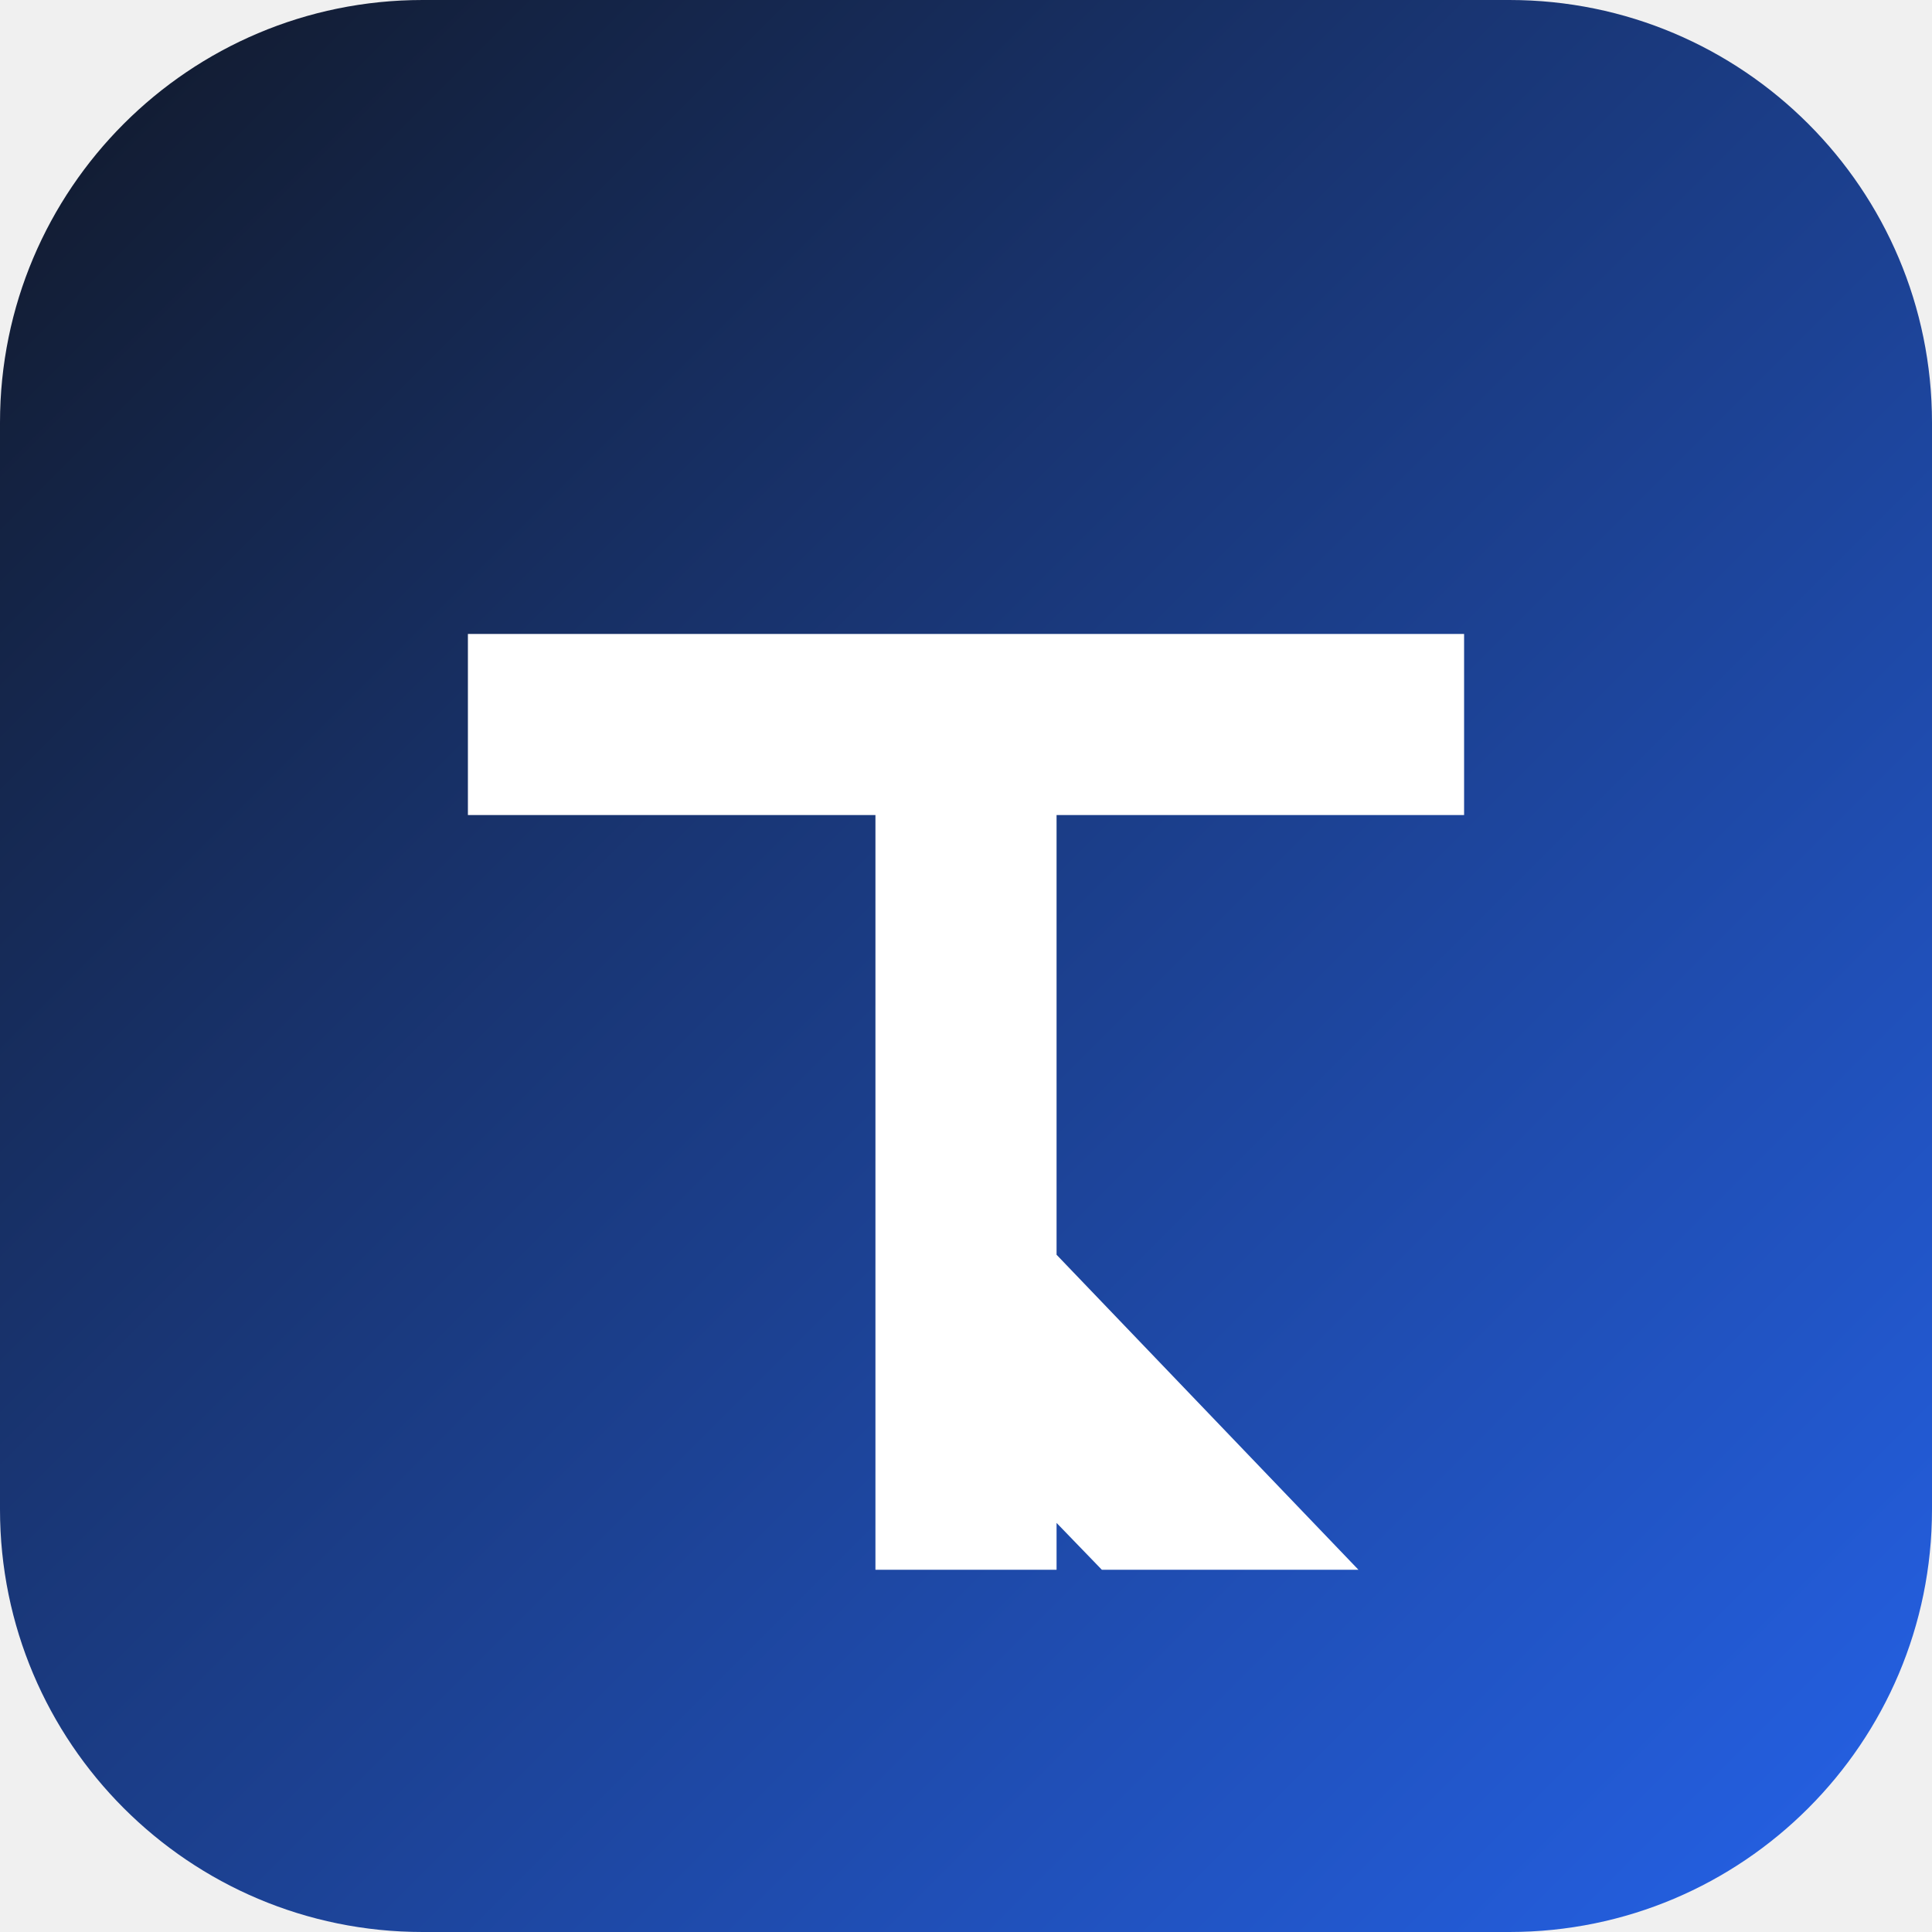
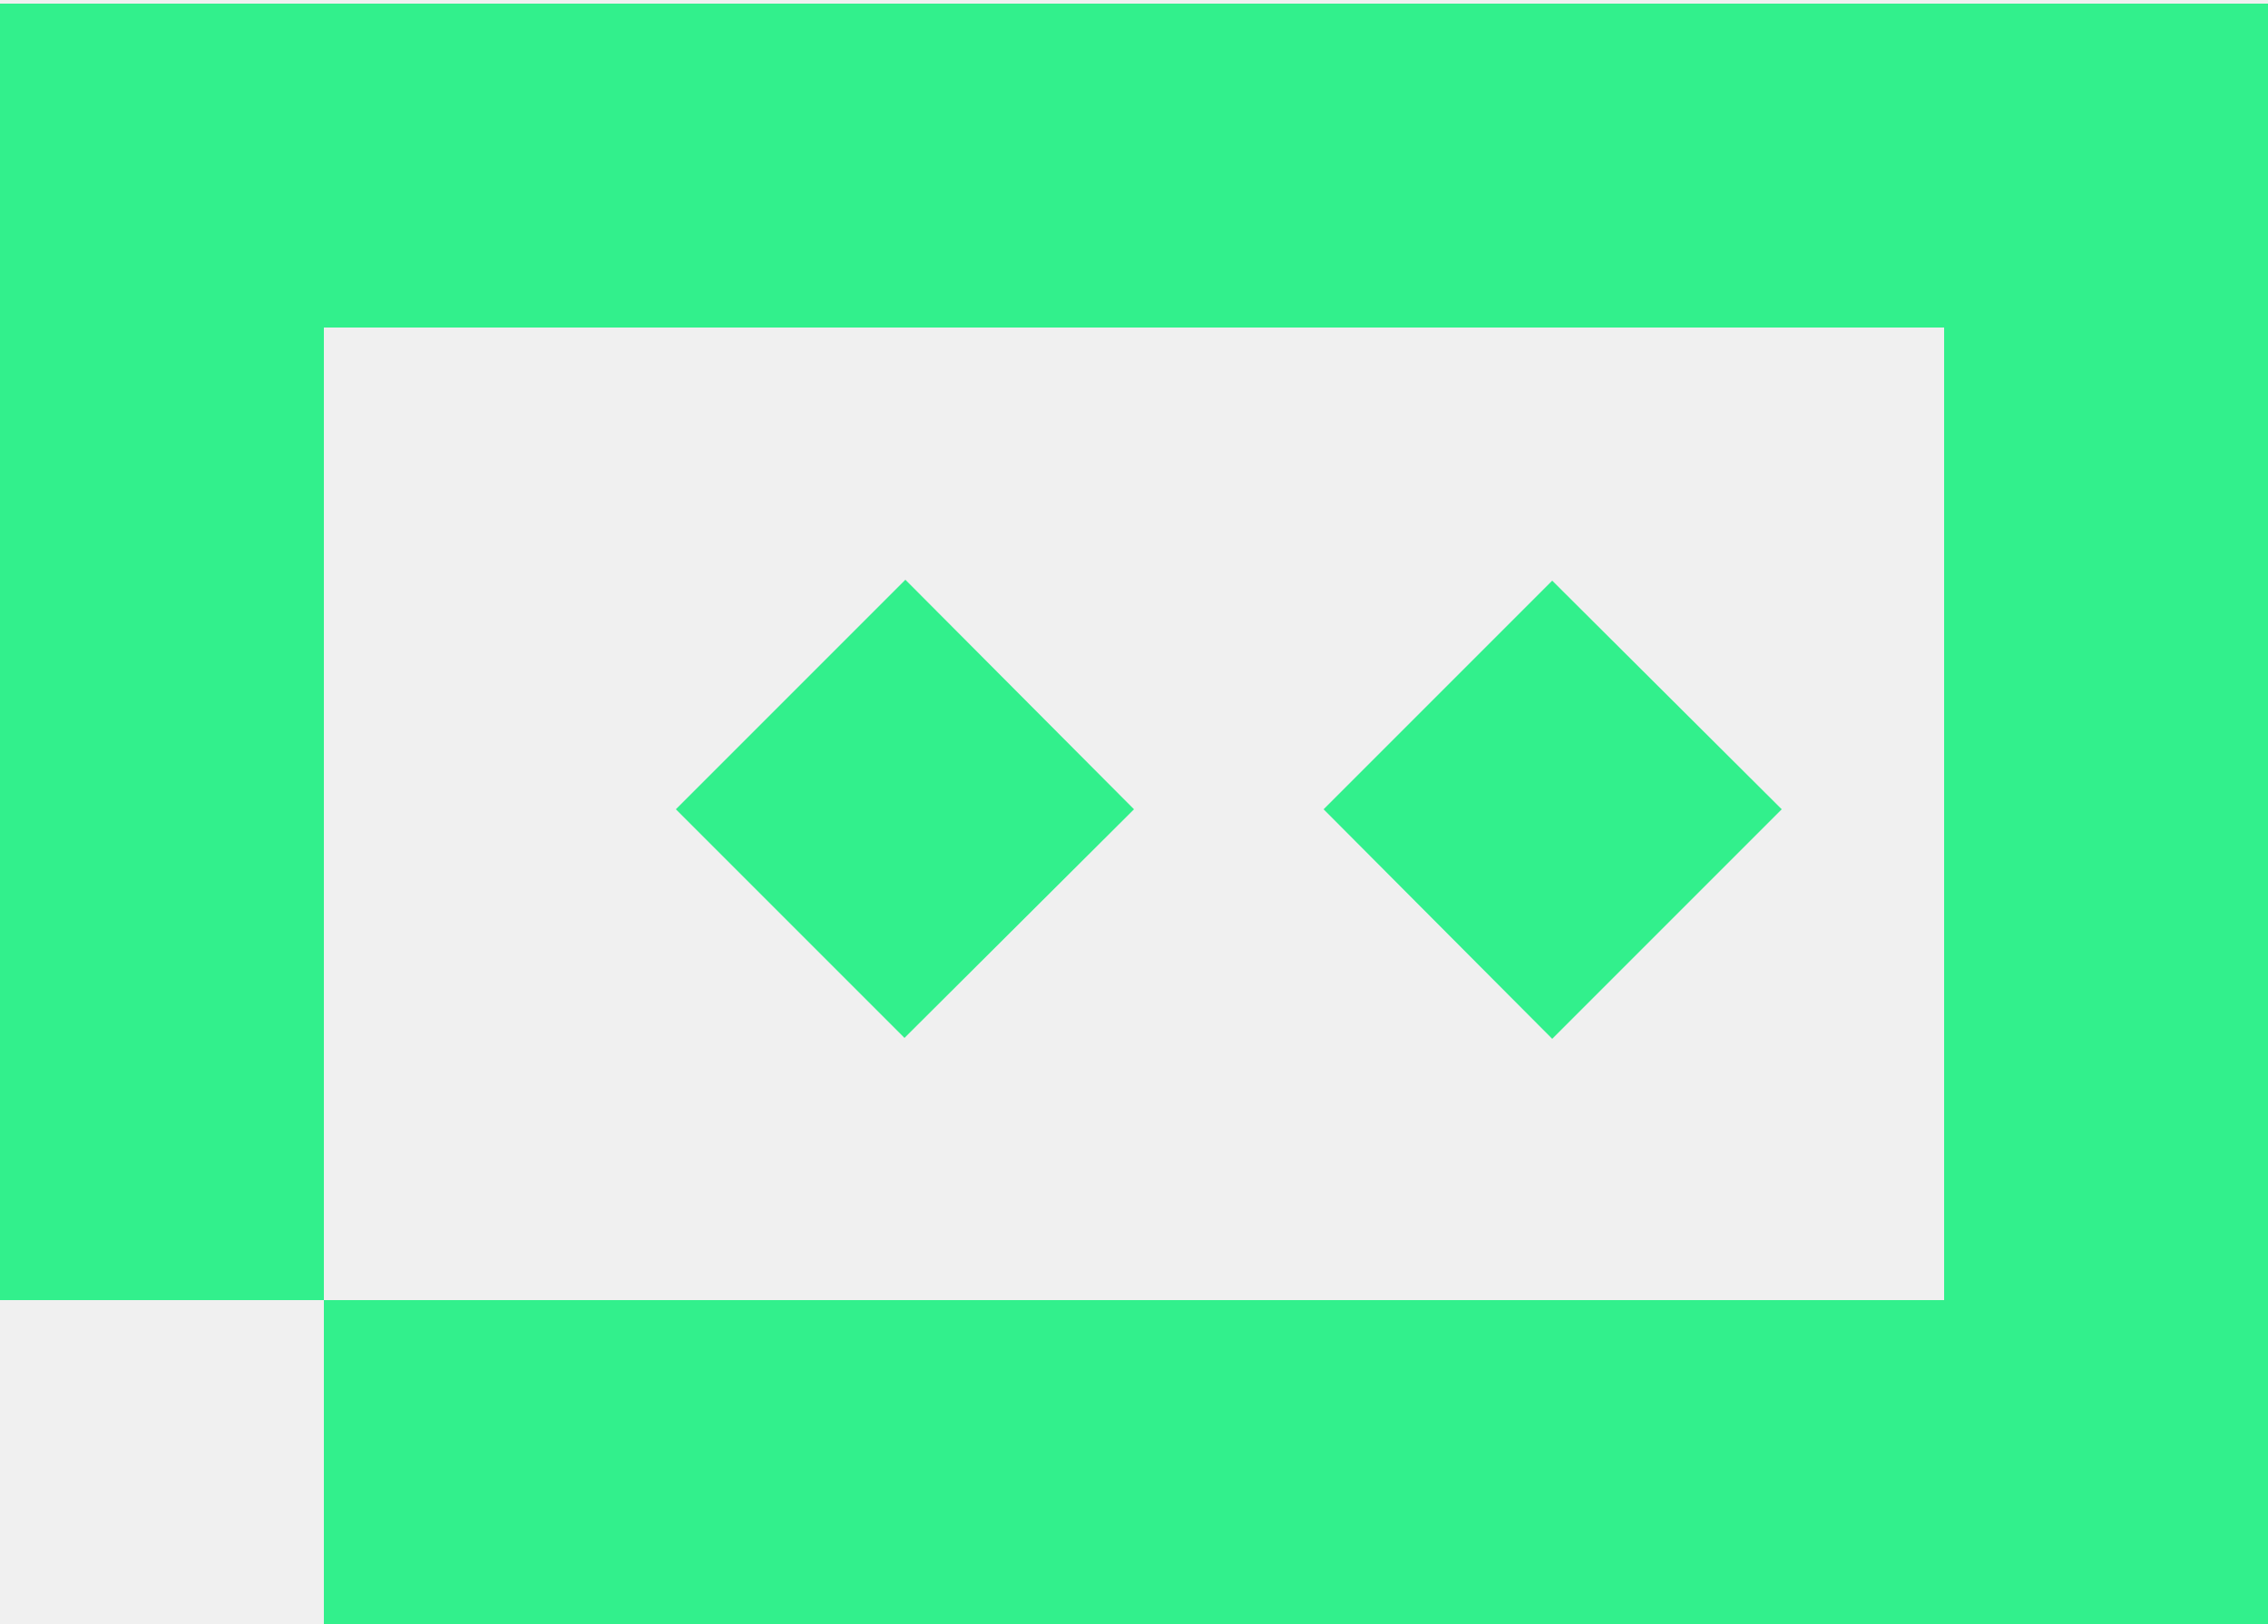
- <svg xmlns="http://www.w3.org/2000/svg" viewBox="0 0 256 256" role="img" aria-label="Trae">
-   <defs>
-     <linearGradient id="g" x1="0" y1="0" x2="1" y2="1">
-       <stop offset="0%" stop-color="#111827" />
-       <stop offset="100%" stop-color="#2563eb" />
-     </linearGradient>
-   </defs>
-   <rect width="256" height="256" rx="56" fill="url(#g)" />
-   <path d="M62 84h132v24h-54v100h-24V108H62V84Zm72 76 46 48h-34l-29-30z" fill="#fff" />
+ <svg xmlns="http://www.w3.org/2000/svg" version="1.2" viewBox="0 0 250 179" width="250" height="179">
+   <style>.a{fill:#32f08c}</style>
+   <path class="a" d="m250 179h-214.3v-35.7h-35.7v-142.9h250c0 0 0 178.6 0 178.6zm-214.3-35.7h178.6v-107.2h-178.6zm89.3-54.1l-25.3 25.2-25.2-25.2 25.3-25.3zm71.4 0l-25.3 25.3-25.2-25.3 25.2-25.2z" />
</svg>
